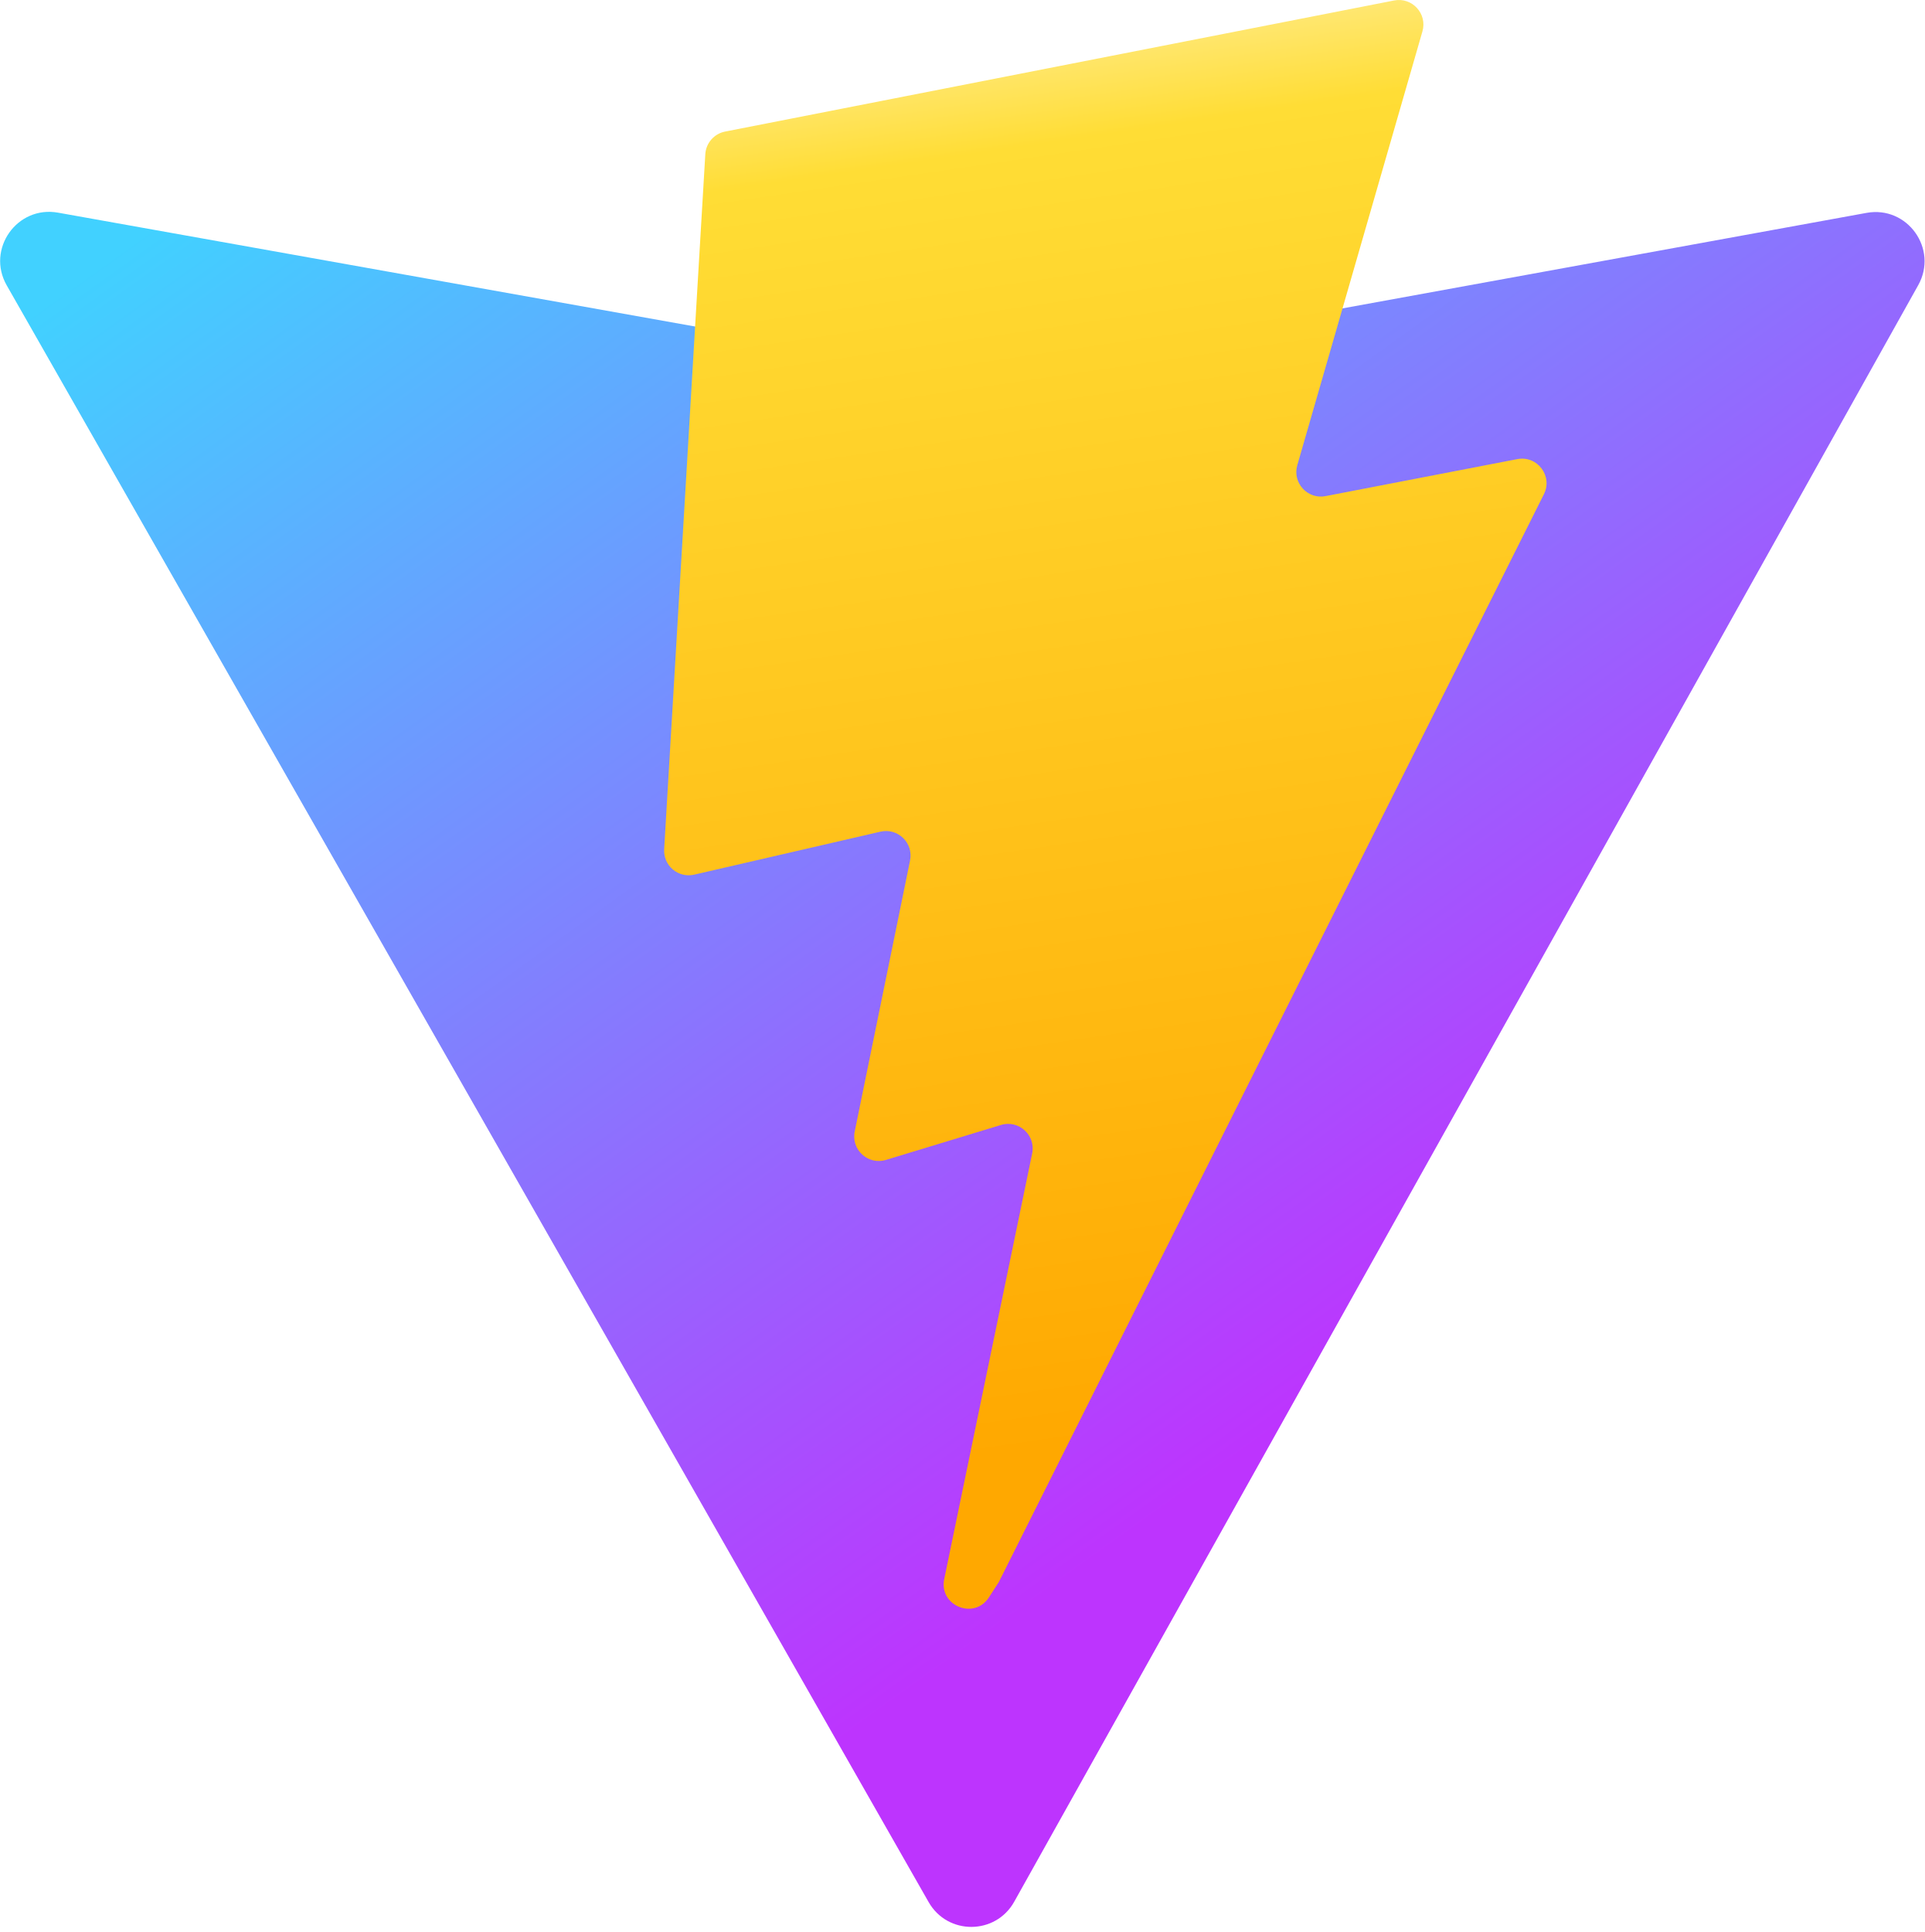
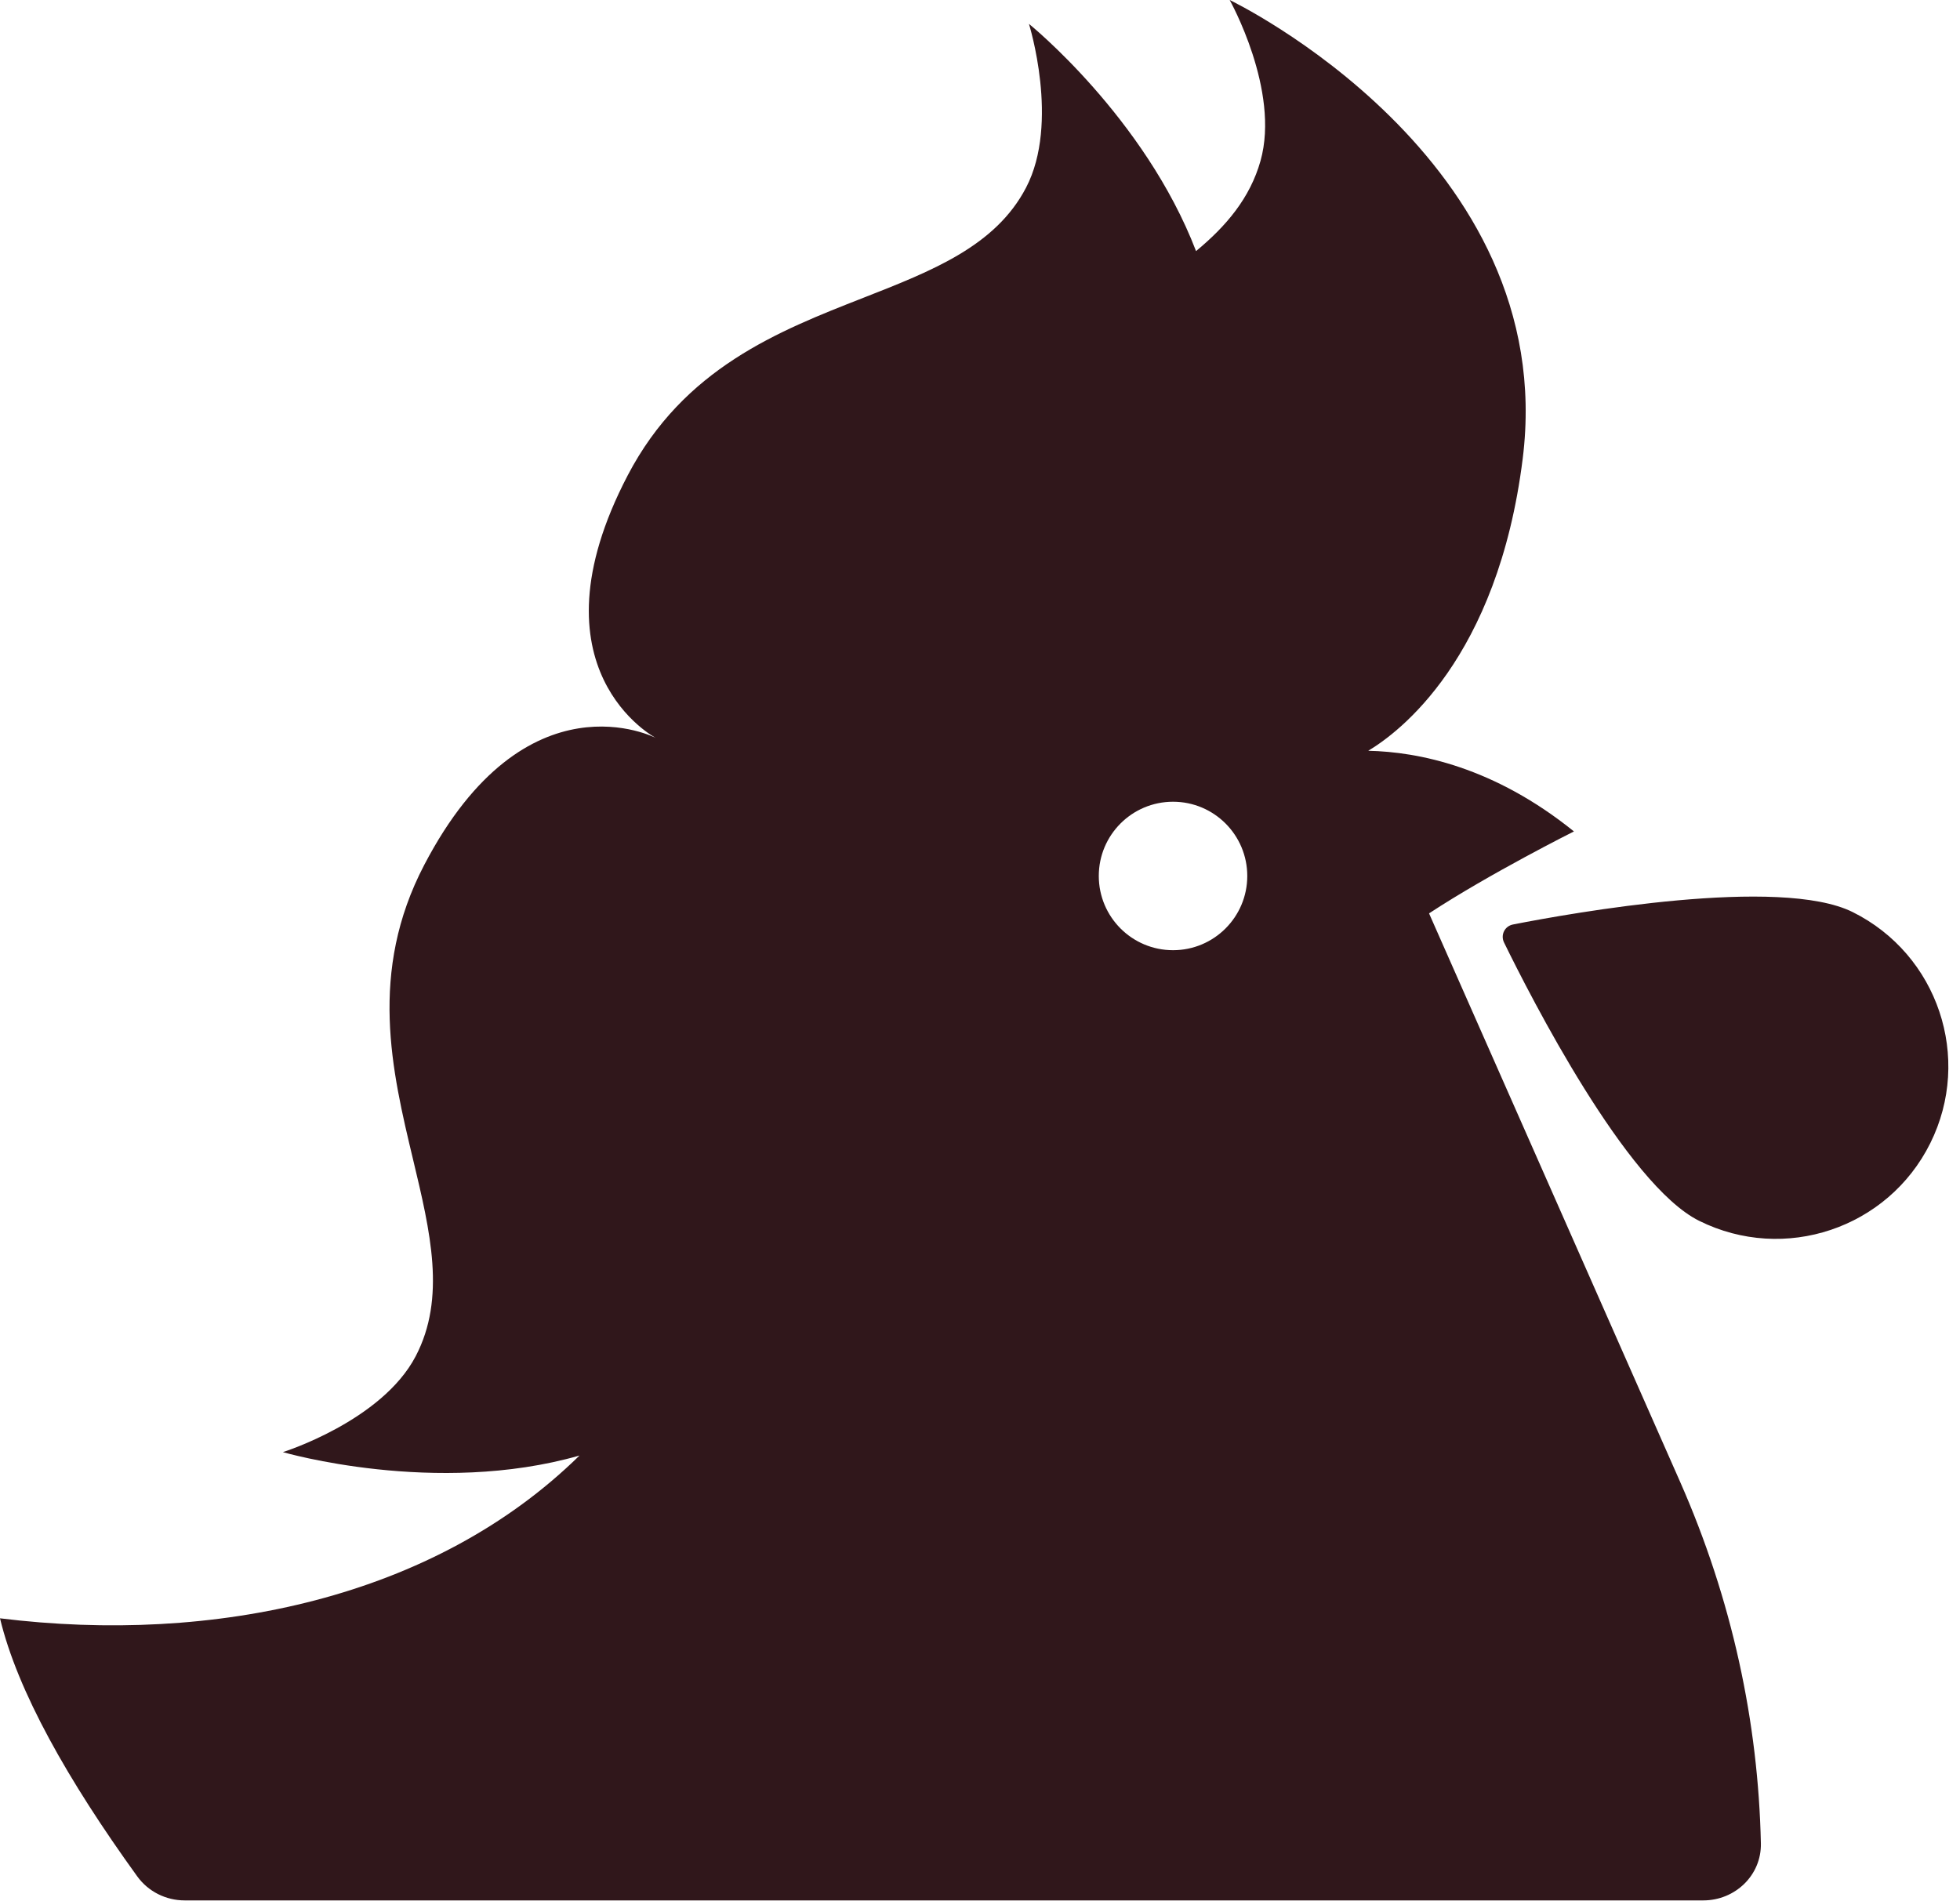
- <svg xmlns="http://www.w3.org/2000/svg" aria-hidden="true" role="img" class="iconify iconify--logos" width="31.88" height="32" preserveAspectRatio="xMidYMid meet" viewBox="0 0 256 257">
-   <defs>
-     <linearGradient id="IconifyId1813088fe1fbc01fb466" x1="-.828%" x2="57.636%" y1="7.652%" y2="78.411%">
-       <stop offset="0%" stop-color="#41D1FF" />
-       <stop offset="100%" stop-color="#BD34FE" />
-     </linearGradient>
-     <linearGradient id="IconifyId1813088fe1fbc01fb467" x1="43.376%" x2="50.316%" y1="2.242%" y2="89.03%">
-       <stop offset="0%" stop-color="#FFEA83" />
-       <stop offset="8.333%" stop-color="#FFDD35" />
-       <stop offset="100%" stop-color="#FFA800" />
-     </linearGradient>
-   </defs>
-   <path fill="url(#IconifyId1813088fe1fbc01fb466)" d="M255.153 37.938L134.897 252.976c-2.483 4.44-8.862 4.466-11.382.048L.875 37.958c-2.746-4.814 1.371-10.646 6.827-9.67l120.385 21.517a6.537 6.537 0 0 0 2.322-.004l117.867-21.483c5.438-.991 9.574 4.796 6.877 9.62Z" />
-   <path fill="url(#IconifyId1813088fe1fbc01fb467)" d="M185.432.063L96.44 17.501a3.268 3.268 0 0 0-2.634 3.014l-5.474 92.456a3.268 3.268 0 0 0 3.997 3.378l24.777-5.718c2.318-.535 4.413 1.507 3.936 3.838l-7.361 36.047c-.495 2.426 1.782 4.5 4.151 3.78l15.304-4.649c2.372-.72 4.652 1.36 4.15 3.788l-11.698 56.621c-.732 3.542 3.979 5.473 5.943 2.437l1.313-2.028l72.516-144.72c1.215-2.423-.88-5.186-3.54-4.672l-25.505 4.922c-2.396.462-4.435-1.77-3.759-4.114l16.646-57.705c.677-2.35-1.37-4.583-3.769-4.113Z" />
+ <svg xmlns="http://www.w3.org/2000/svg" width="66" height="64" viewBox="0 0 66 64" fill="none">
+   <path fill-rule="evenodd" clip-rule="evenodd" d="M29.067 10.031C31.403 9.116 33.525 8.285 34.551 6.319C35.693 4.133 34.648 0.804 34.648 0.804C34.648 0.804 38.542 3.944 40.275 8.456C41.296 7.611 42.094 6.666 42.446 5.417C43.114 3.043 41.407 0 41.407 0C41.407 0 52.54 5.326 51.275 15.445C50.431 22.196 47.095 24.674 46.073 25.284C47.766 25.32 50.31 25.829 53 28C53 28 50.163 29.419 48.121 30.76C49.167 33.128 50.184 35.43 51.201 37.733C52.94 41.67 54.679 45.61 56.568 49.887C58.332 53.882 59.207 58.013 59.295 62.078C59.318 63.151 58.429 64 57.355 64H6.219C5.588 64 4.992 63.703 4.622 63.191C2.281 59.951 0.588 56.95 0 54.5C7.197 55.389 14.63 53.815 19.514 49.018C14.67 50.405 9.526 48.903 9.526 48.903C9.526 48.903 12.856 47.859 13.998 45.673C15.024 43.708 14.494 41.491 13.91 39.051C13.195 36.063 12.4 32.738 14.286 29.127C17.712 22.568 22.087 24.854 22.087 24.854C22.087 24.854 17.712 22.568 21.137 16.009C23.023 12.399 26.206 11.152 29.067 10.031ZM39.5 32C40.881 32 42 30.881 42 29.5C42 28.119 40.881 27 39.5 27C38.119 27 37 28.119 37 29.5C37 30.881 38.119 32 39.5 32ZM64.999 38.5C66.427 35.629 65.257 32.144 62.386 30.716C59.937 29.498 52.948 30.742 50.948 31.134C50.669 31.188 50.522 31.485 50.646 31.74C51.541 33.571 54.766 39.895 57.215 41.113C60.087 42.541 63.572 41.371 64.999 38.5Z" fill="#30171B" />
</svg>
